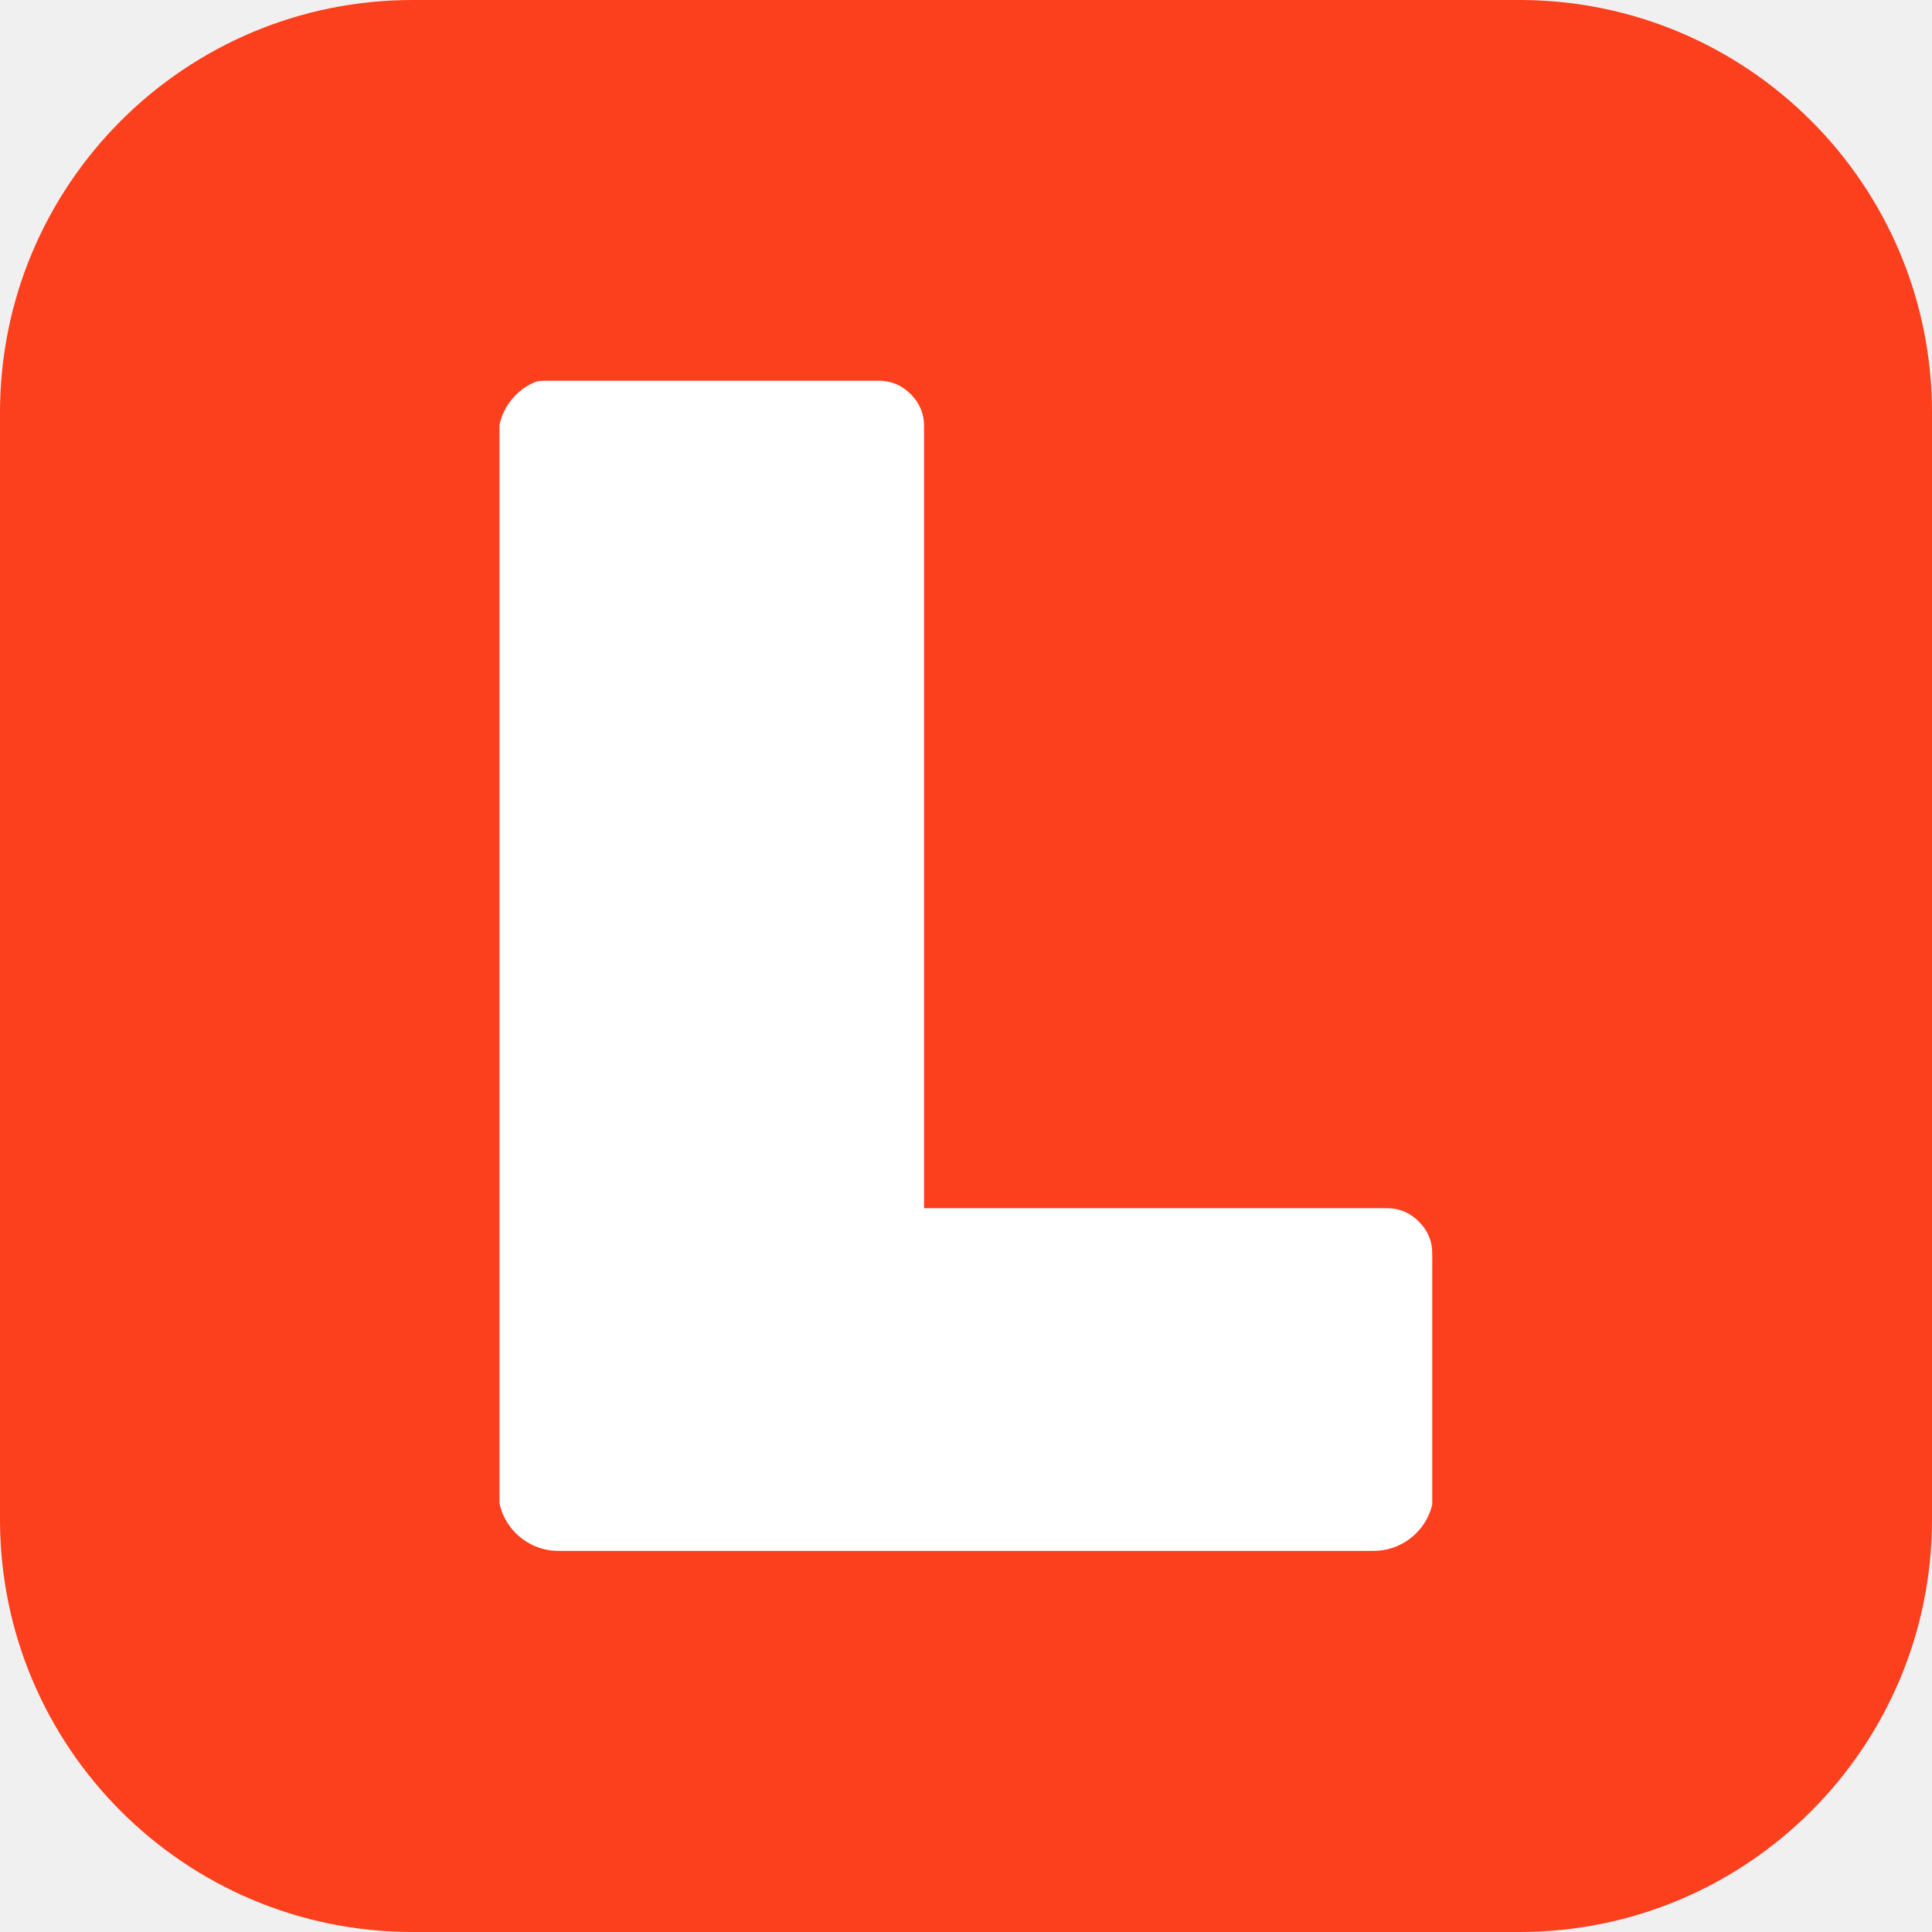
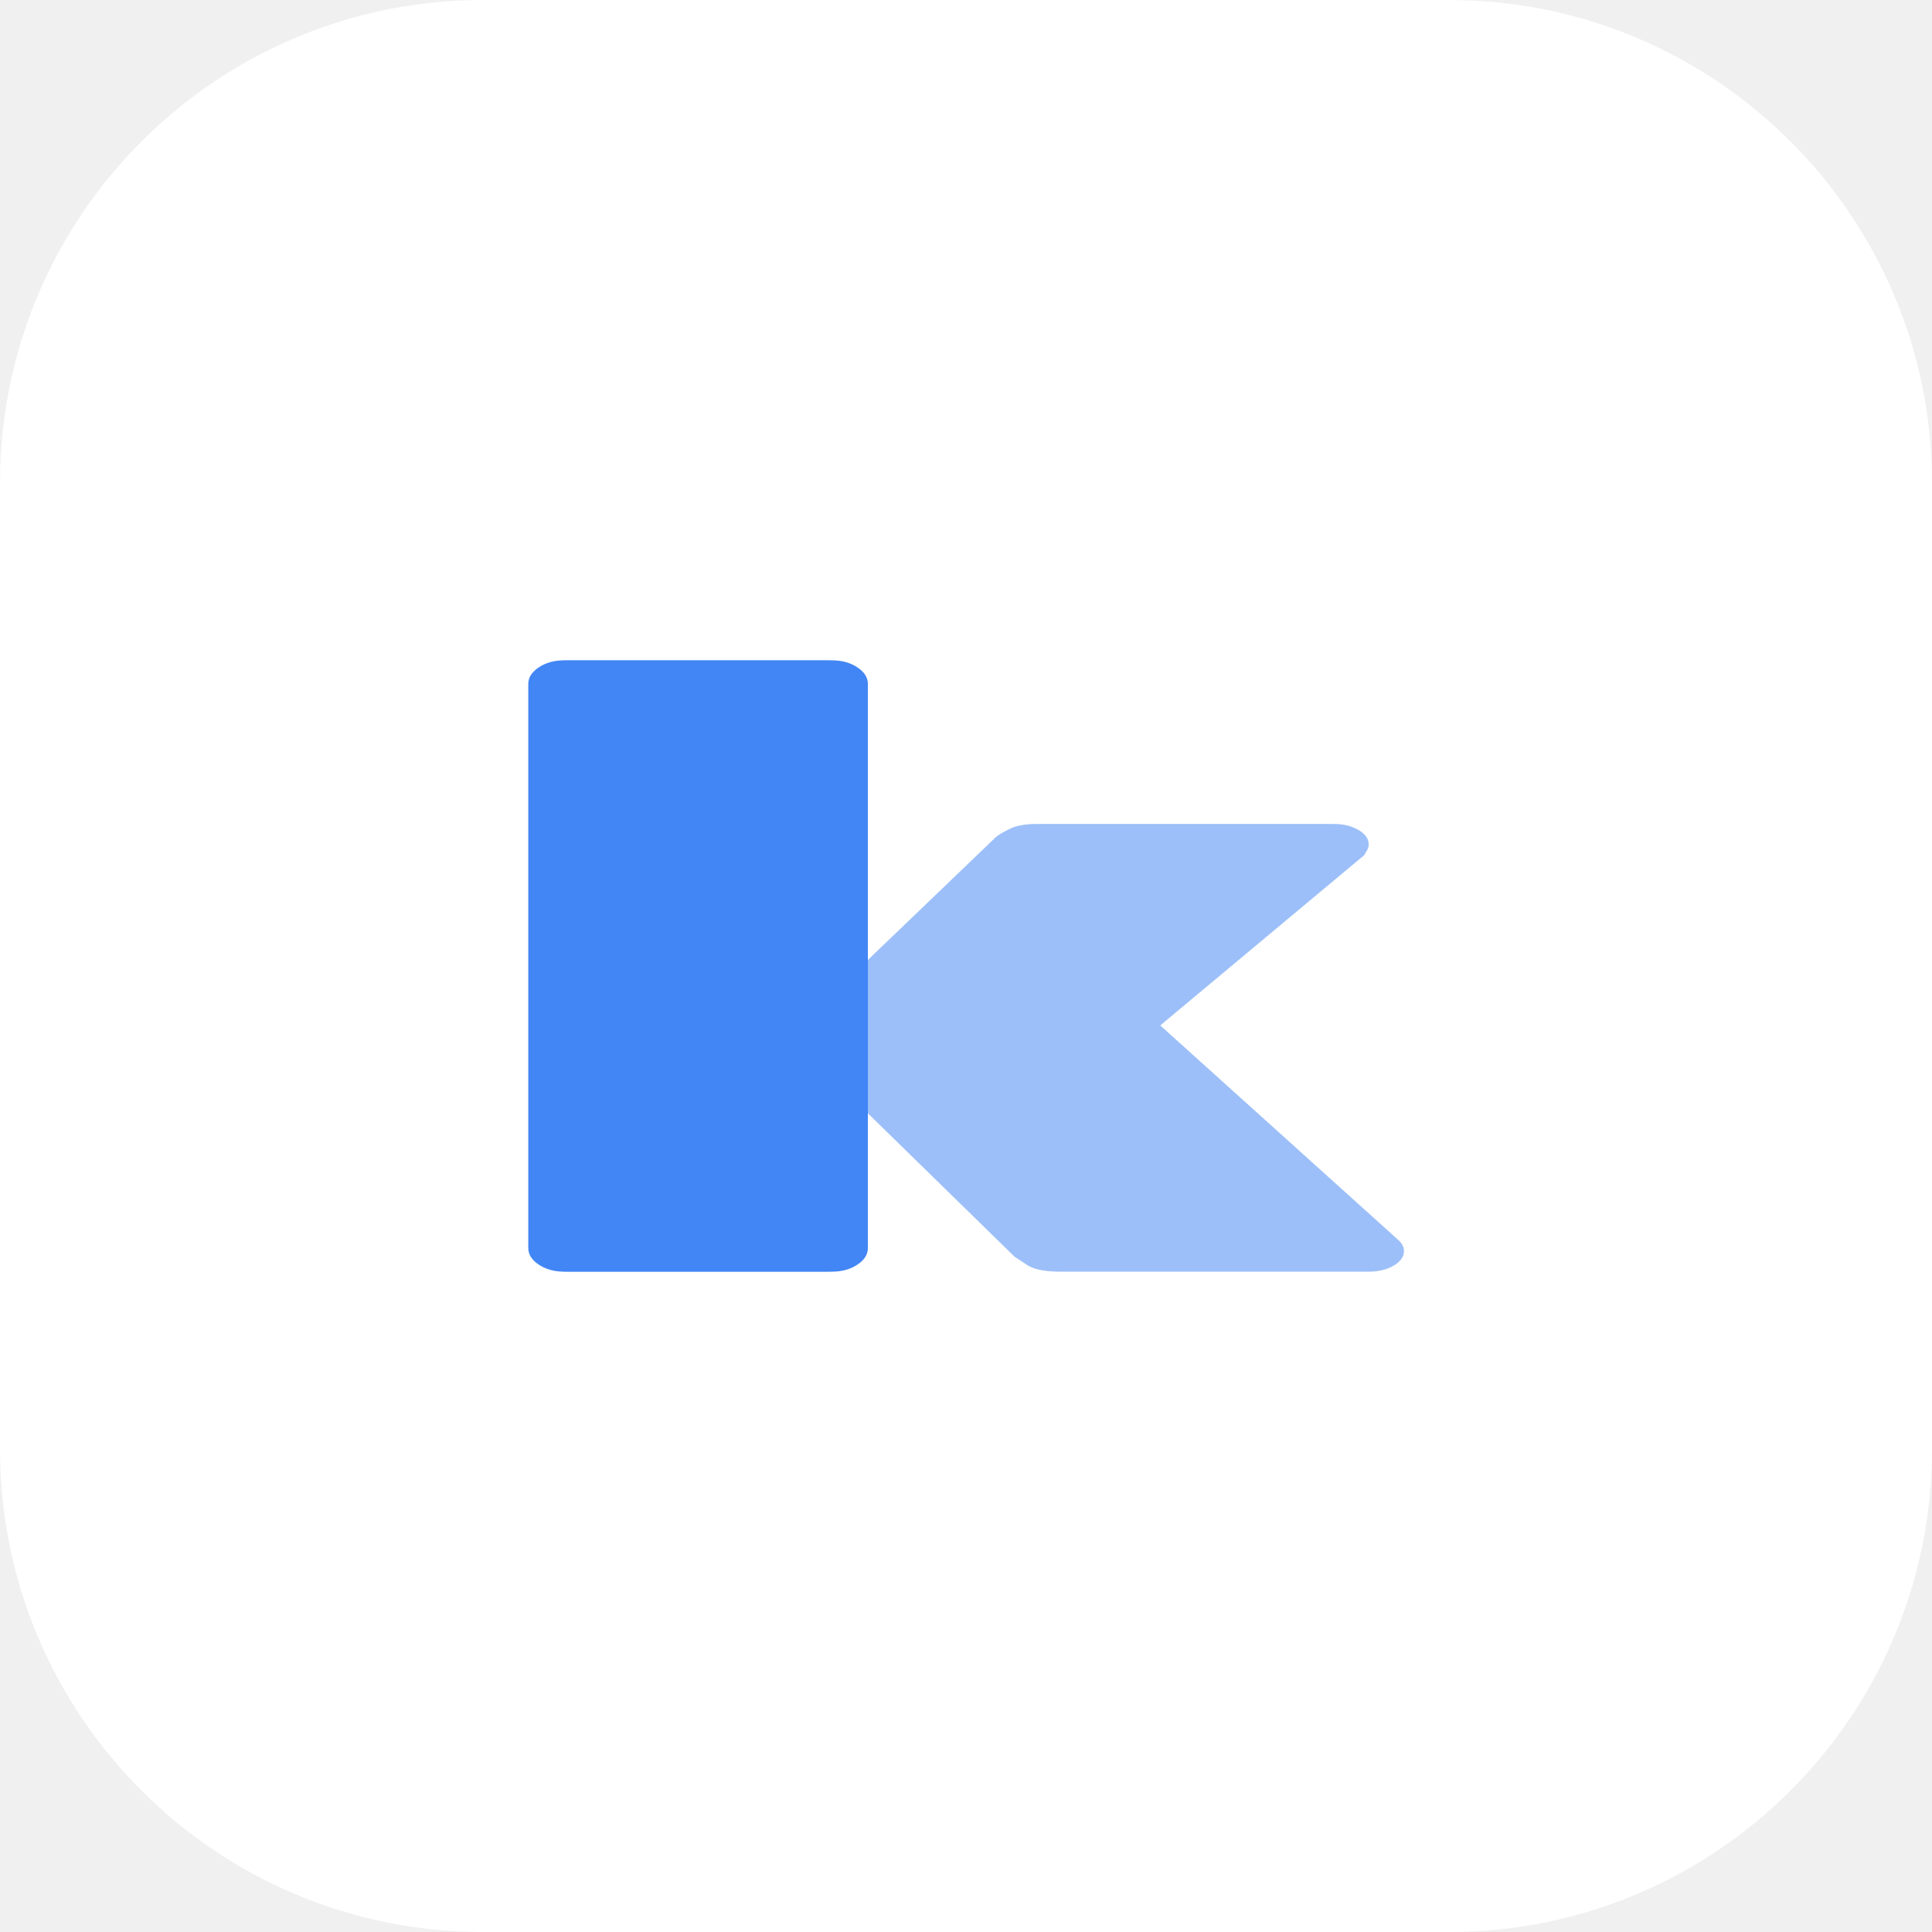
- <svg xmlns="http://www.w3.org/2000/svg" width="192" height="192" viewBox="0 0 192 192" fill="none">
-   <rect width="192" height="192" rx="41" fill="#FC3F1D" />
-   <g clip-path="url(#clip0_1346_8)">
-     <path d="M54.122 154.125C52.904 154.125 51.852 153.682 50.966 152.796C50.08 151.91 49.637 150.858 49.637 149.64V42.323C49.637 41.105 50.08 40.052 50.966 39.166C51.852 38.28 52.904 37.837 54.122 37.837H87.347C88.566 37.837 89.617 38.28 90.504 39.166C91.39 40.052 91.832 41.105 91.832 42.323V120.069H137.849C139.067 120.069 140.119 120.512 141.005 121.398C141.892 122.284 142.334 123.336 142.334 124.555V149.64C142.334 150.858 141.892 151.91 141.005 152.796C140.119 153.682 139.067 154.125 137.849 154.125H54.122Z" fill="white" />
-   </g>
-   <defs>
-     <clipPath id="clip0_1346_8">
-       <rect x="49.5" y="37.5" width="93" height="116.625" rx="6" fill="white" />
-     </clipPath>
-   </defs>
+ <svg xmlns="http://www.w3.org/2000/svg" width="512" height="512" viewBox="0 0 512 512" fill="none">
+   <rect width="512" height="512" rx="128" fill="white" />
+   <path d="M150.68 337.003C147.827 337.003 145.362 336.395 143.288 335.178C141.213 333.961 140.175 332.516 140.175 330.843V181.161C140.175 179.487 141.213 178.042 143.288 176.825C145.362 175.608 147.827 175 150.68 175H218.769C221.622 175 224.087 175.608 226.161 176.825C228.236 178.042 229.274 179.487 229.274 181.161V255.089L263.513 222.232C264.032 221.623 265.199 220.863 267.015 219.95C268.831 218.885 271.424 218.353 274.796 218.353H353.39C355.984 218.353 358.189 218.885 360.005 219.95C361.821 221.015 362.728 222.308 362.728 223.829C362.728 224.438 362.469 225.122 361.95 225.883C361.691 226.491 361.302 226.948 360.783 227.252L307.479 271.746L370.51 328.561C371.548 329.474 372.066 330.462 372.066 331.527C372.066 333.049 371.159 334.341 369.343 335.406C367.527 336.471 365.322 337.003 362.728 337.003H281.022C277.131 337.003 274.278 336.471 272.462 335.406C270.646 334.189 269.479 333.429 268.96 333.125L229.274 294.335V330.843C229.274 332.516 228.236 333.961 226.161 335.178C224.087 336.395 221.622 337.003 218.769 337.003H150.68Z" fill="#4286F5" fill-opacity="0.52" />
+   <path d="M149.419 337C146.86 337 144.651 336.383 142.791 335.149C140.93 333.914 140 332.448 140 330.751V181.249C140 179.551 140.93 178.086 142.791 176.851C144.651 175.617 146.86 175 149.419 175H220.581C223.139 175 225.349 175.617 227.209 176.851C229.07 178.086 230 179.551 230 181.249V330.751C230 332.448 229.07 333.914 227.209 335.149C225.349 336.383 223.139 337 220.581 337H149.419Z" fill="#4286F5" />
</svg>
